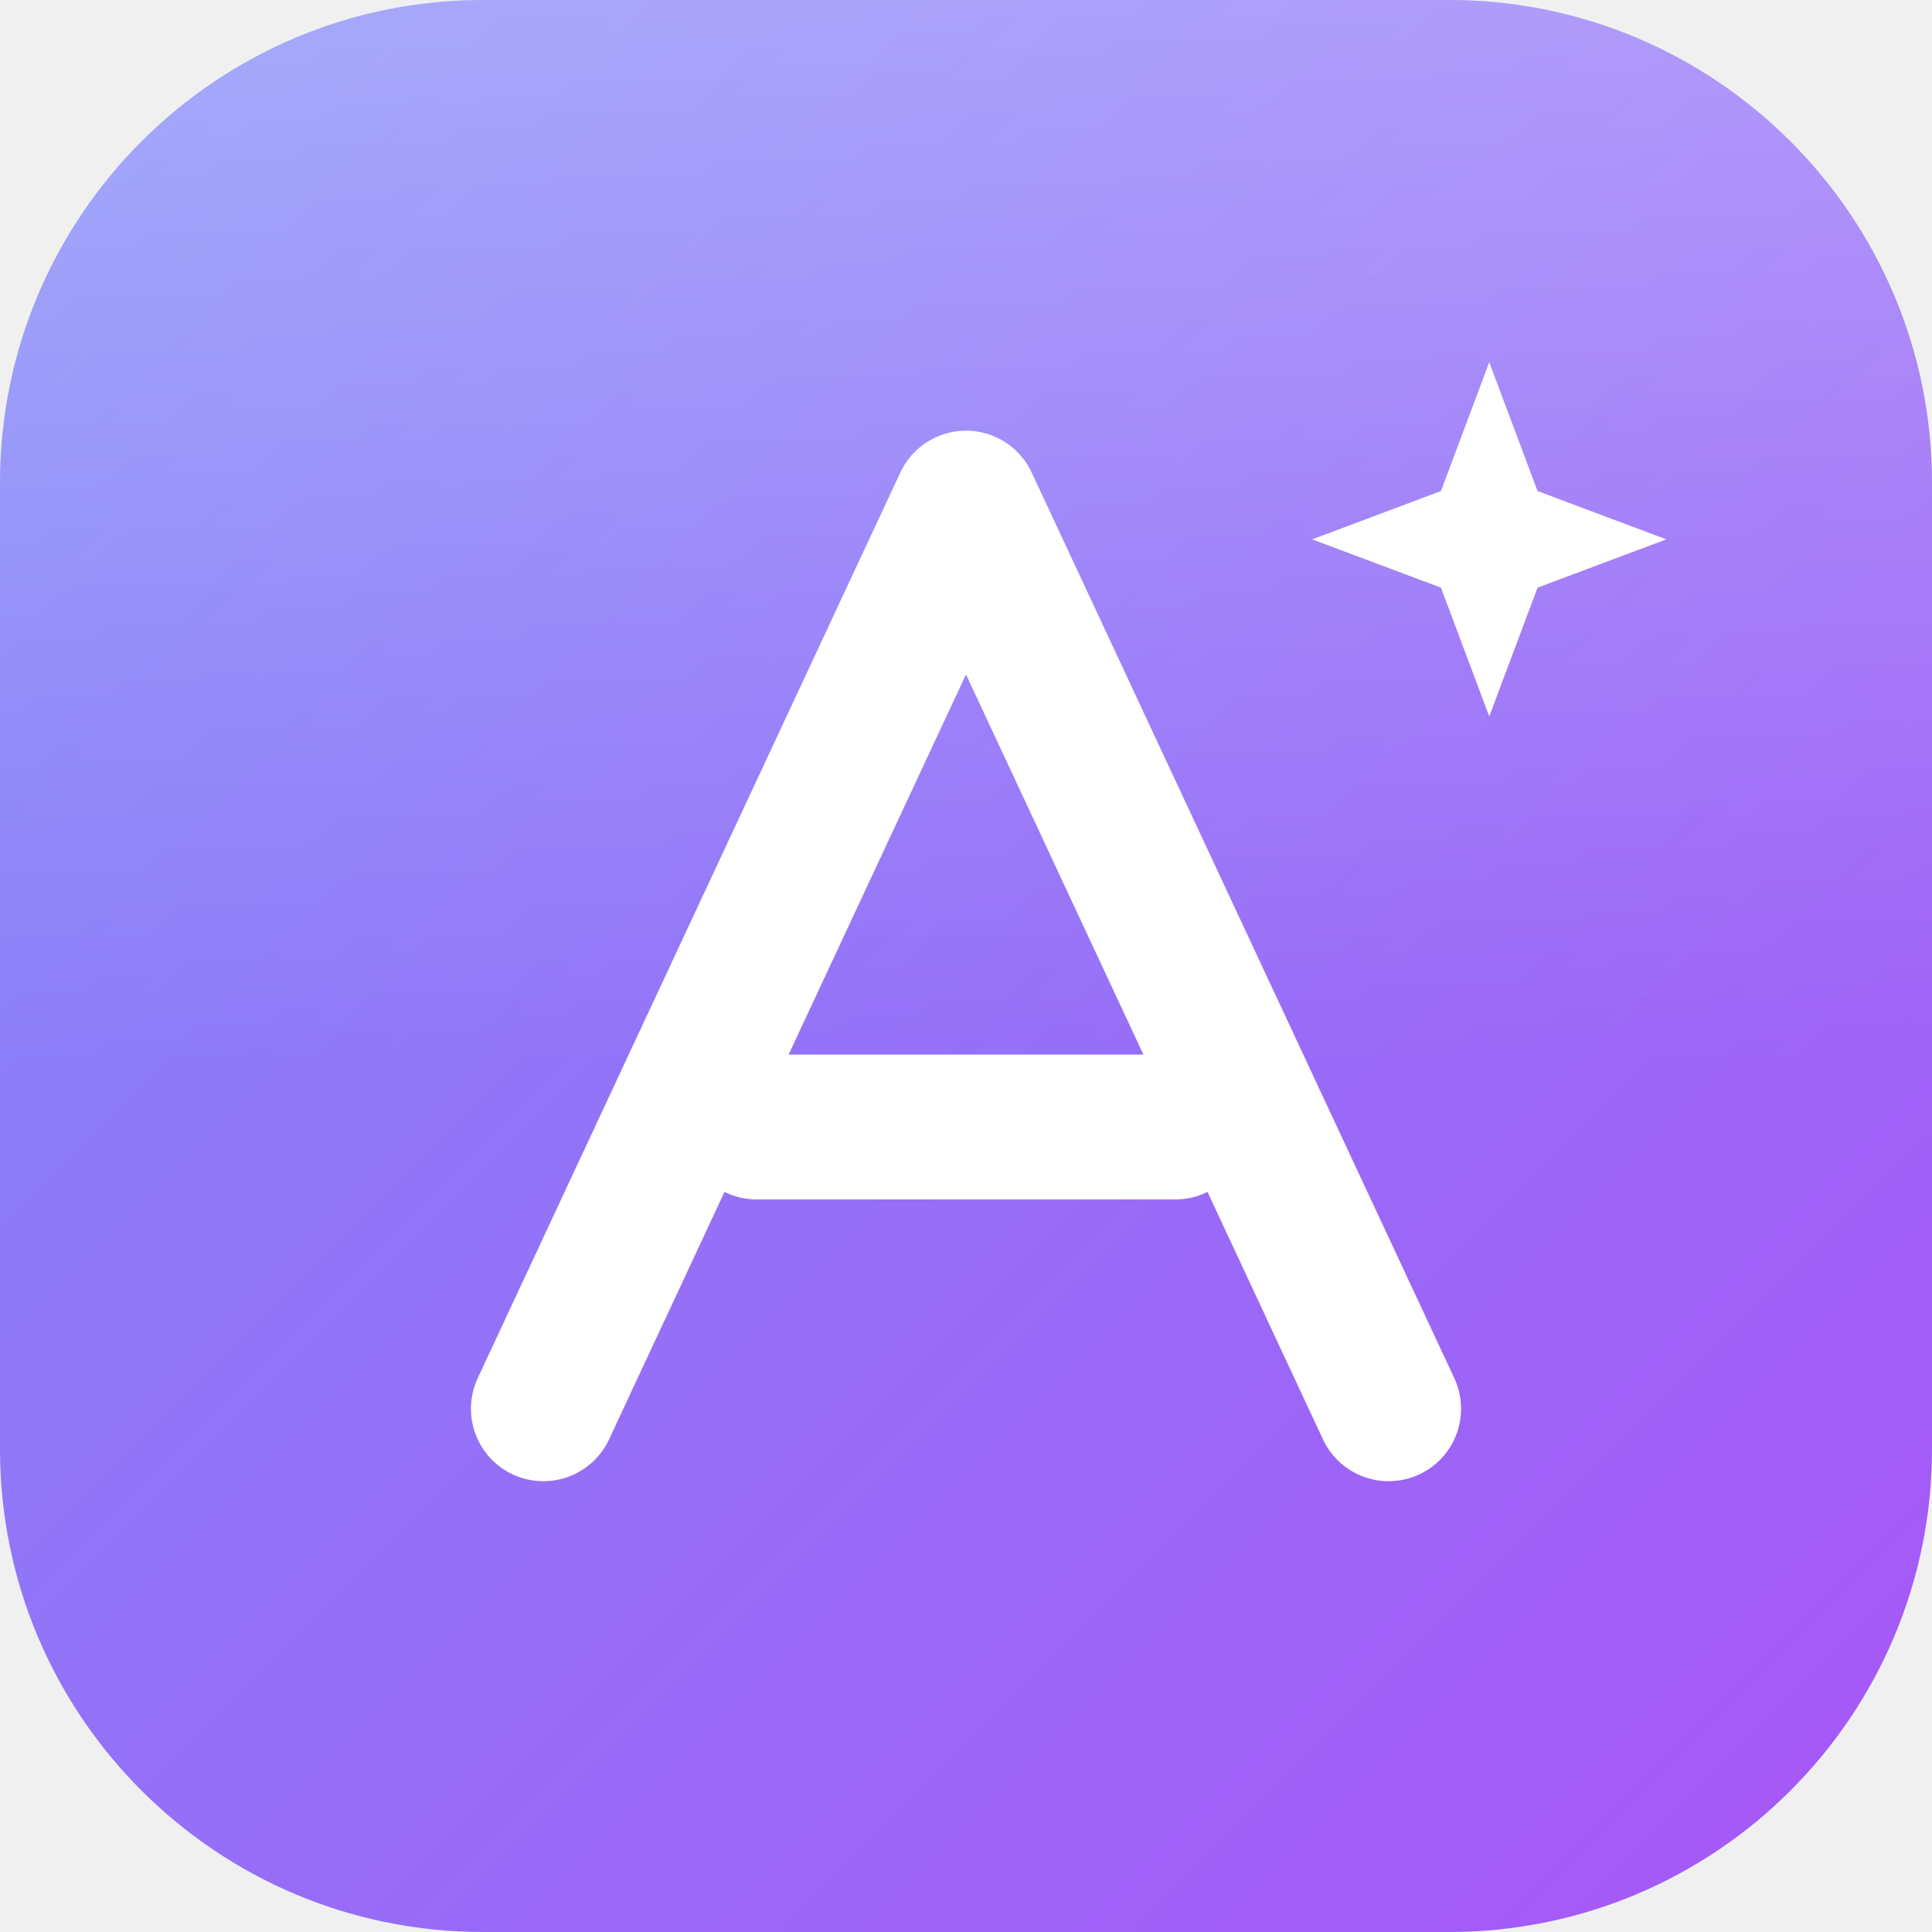
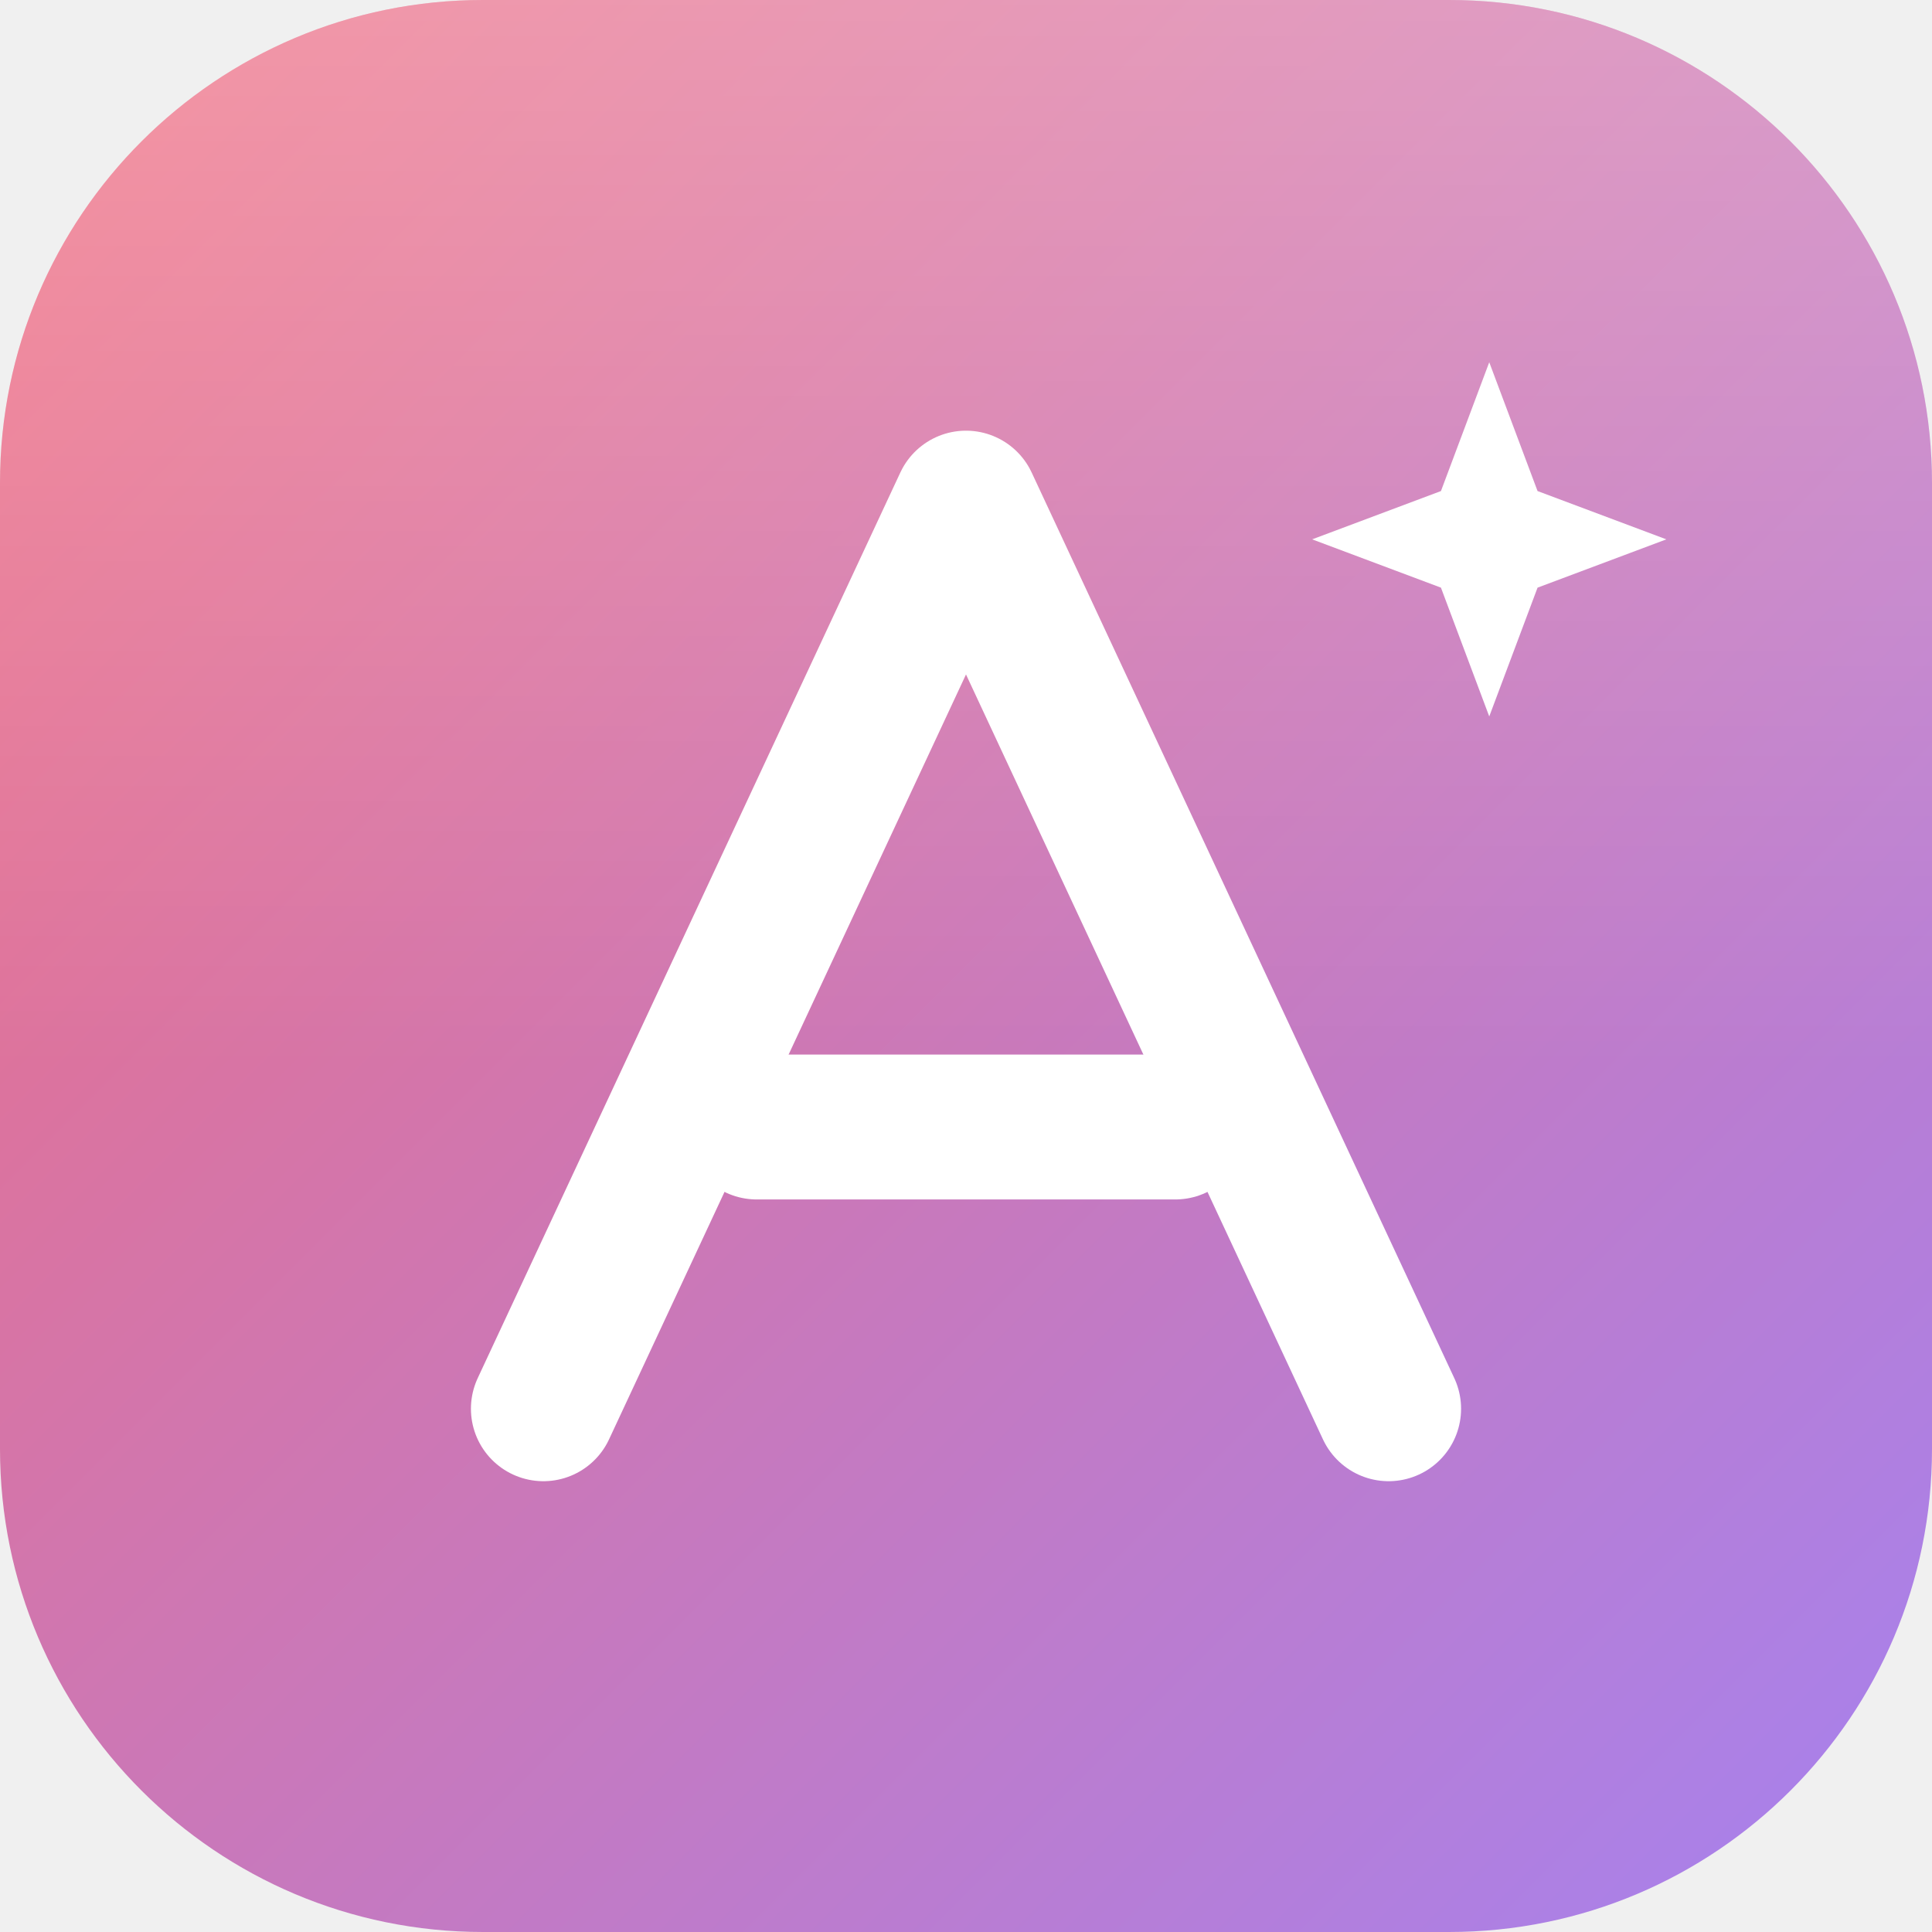
<svg xmlns="http://www.w3.org/2000/svg" width="48" height="48" viewBox="0 0 48 48">
  <defs>
    <linearGradient id="ig" x1="0" y1="0" x2="1" y2="1">
-       <stop offset="0" stop-color="#818cf8" />
-       <stop offset="1" stop-color="#a855f7" />
+       <stop offset="0" stop-color="#f26d7d" />
+       <stop offset="1" stop-color="#a582f0" />
    </linearGradient>
    <linearGradient id="is" x1="0" y1="0" x2="0" y2="1">
      <stop offset="0" stop-color="#ffffff" stop-opacity="0.28" />
      <stop offset="0.55" stop-color="#ffffff" stop-opacity="0" />
    </linearGradient>
  </defs>
  <rect x="0" y="0" width="48" height="48" rx="12" fill="url(#ig)" />
  <rect x="0" y="0" width="48" height="48" rx="12" fill="url(#is)" />
  <path d="M13.5 35 L24 12.5 L34.5 35" fill="none" stroke="#fff" stroke-width="3.6" stroke-linecap="round" stroke-linejoin="round" />
  <path d="M18.8 28 H29.2" stroke="#fff" stroke-width="3.6" stroke-linecap="round" />
  <path d="M37 9 l1.2 3.2 3.2 1.2 -3.2 1.2 -1.2 3.2 -1.2 -3.2 -3.2 -1.2 3.2 -1.2 z" fill="#fff" />
</svg>
